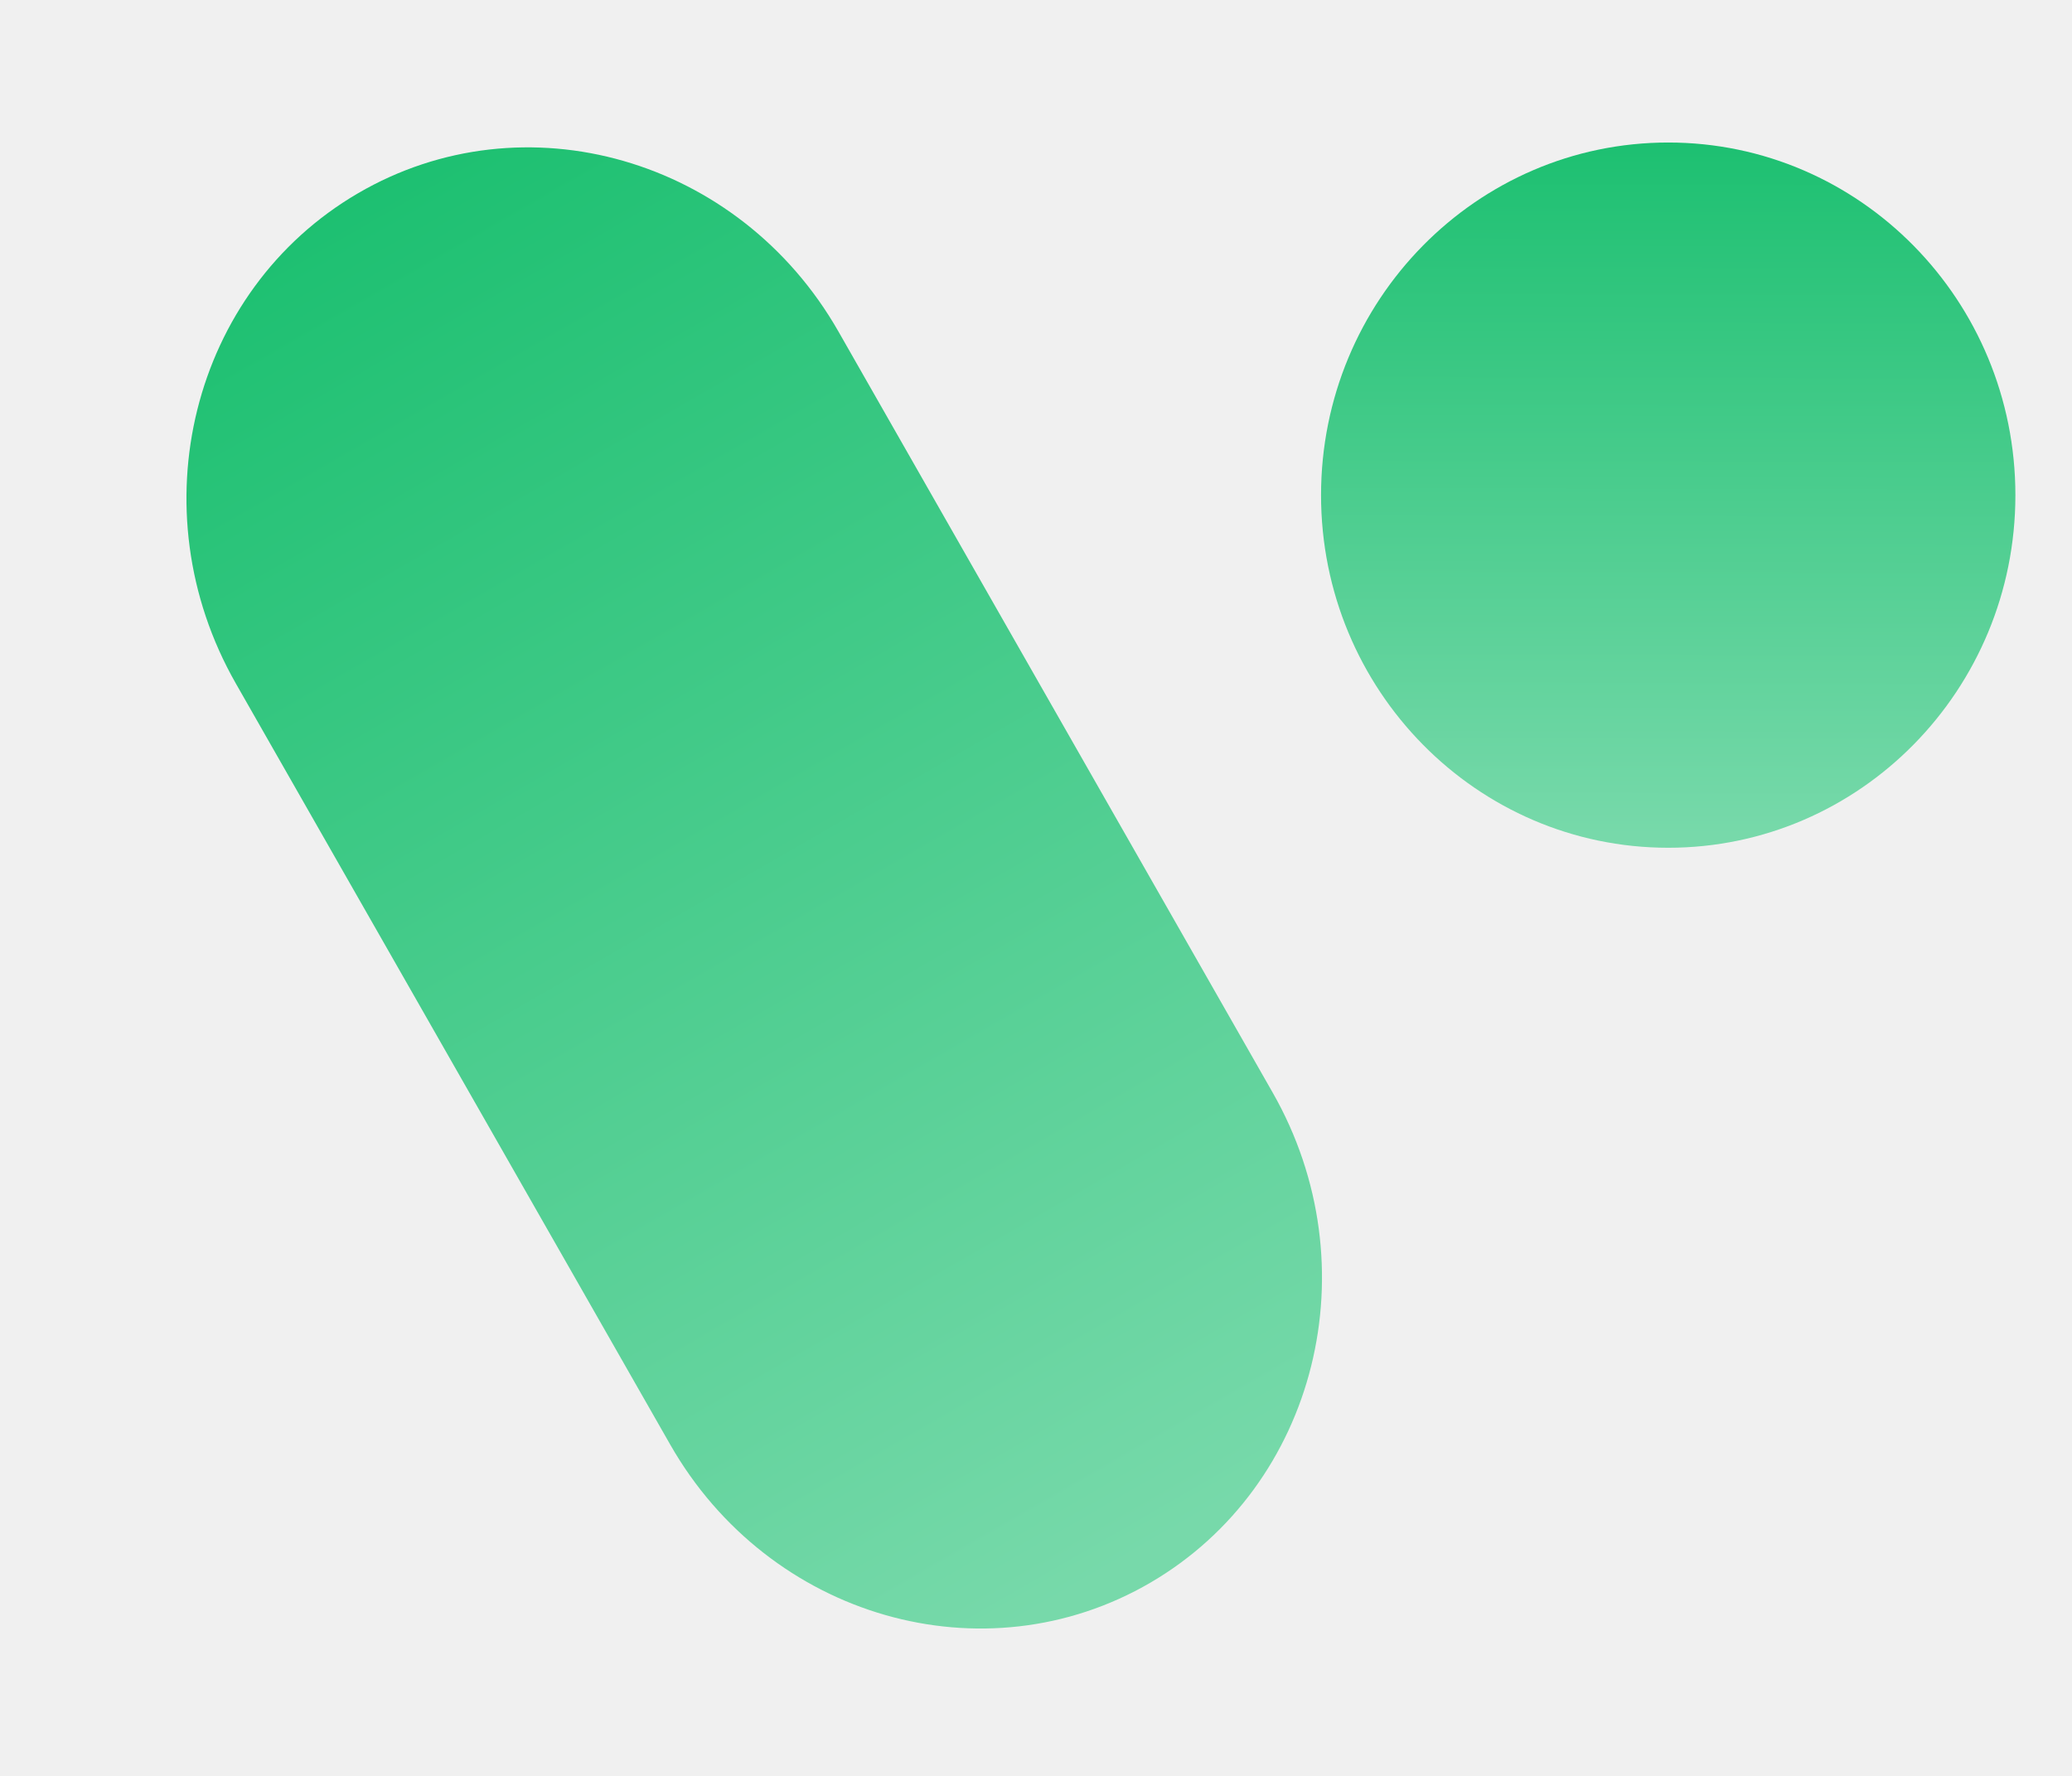
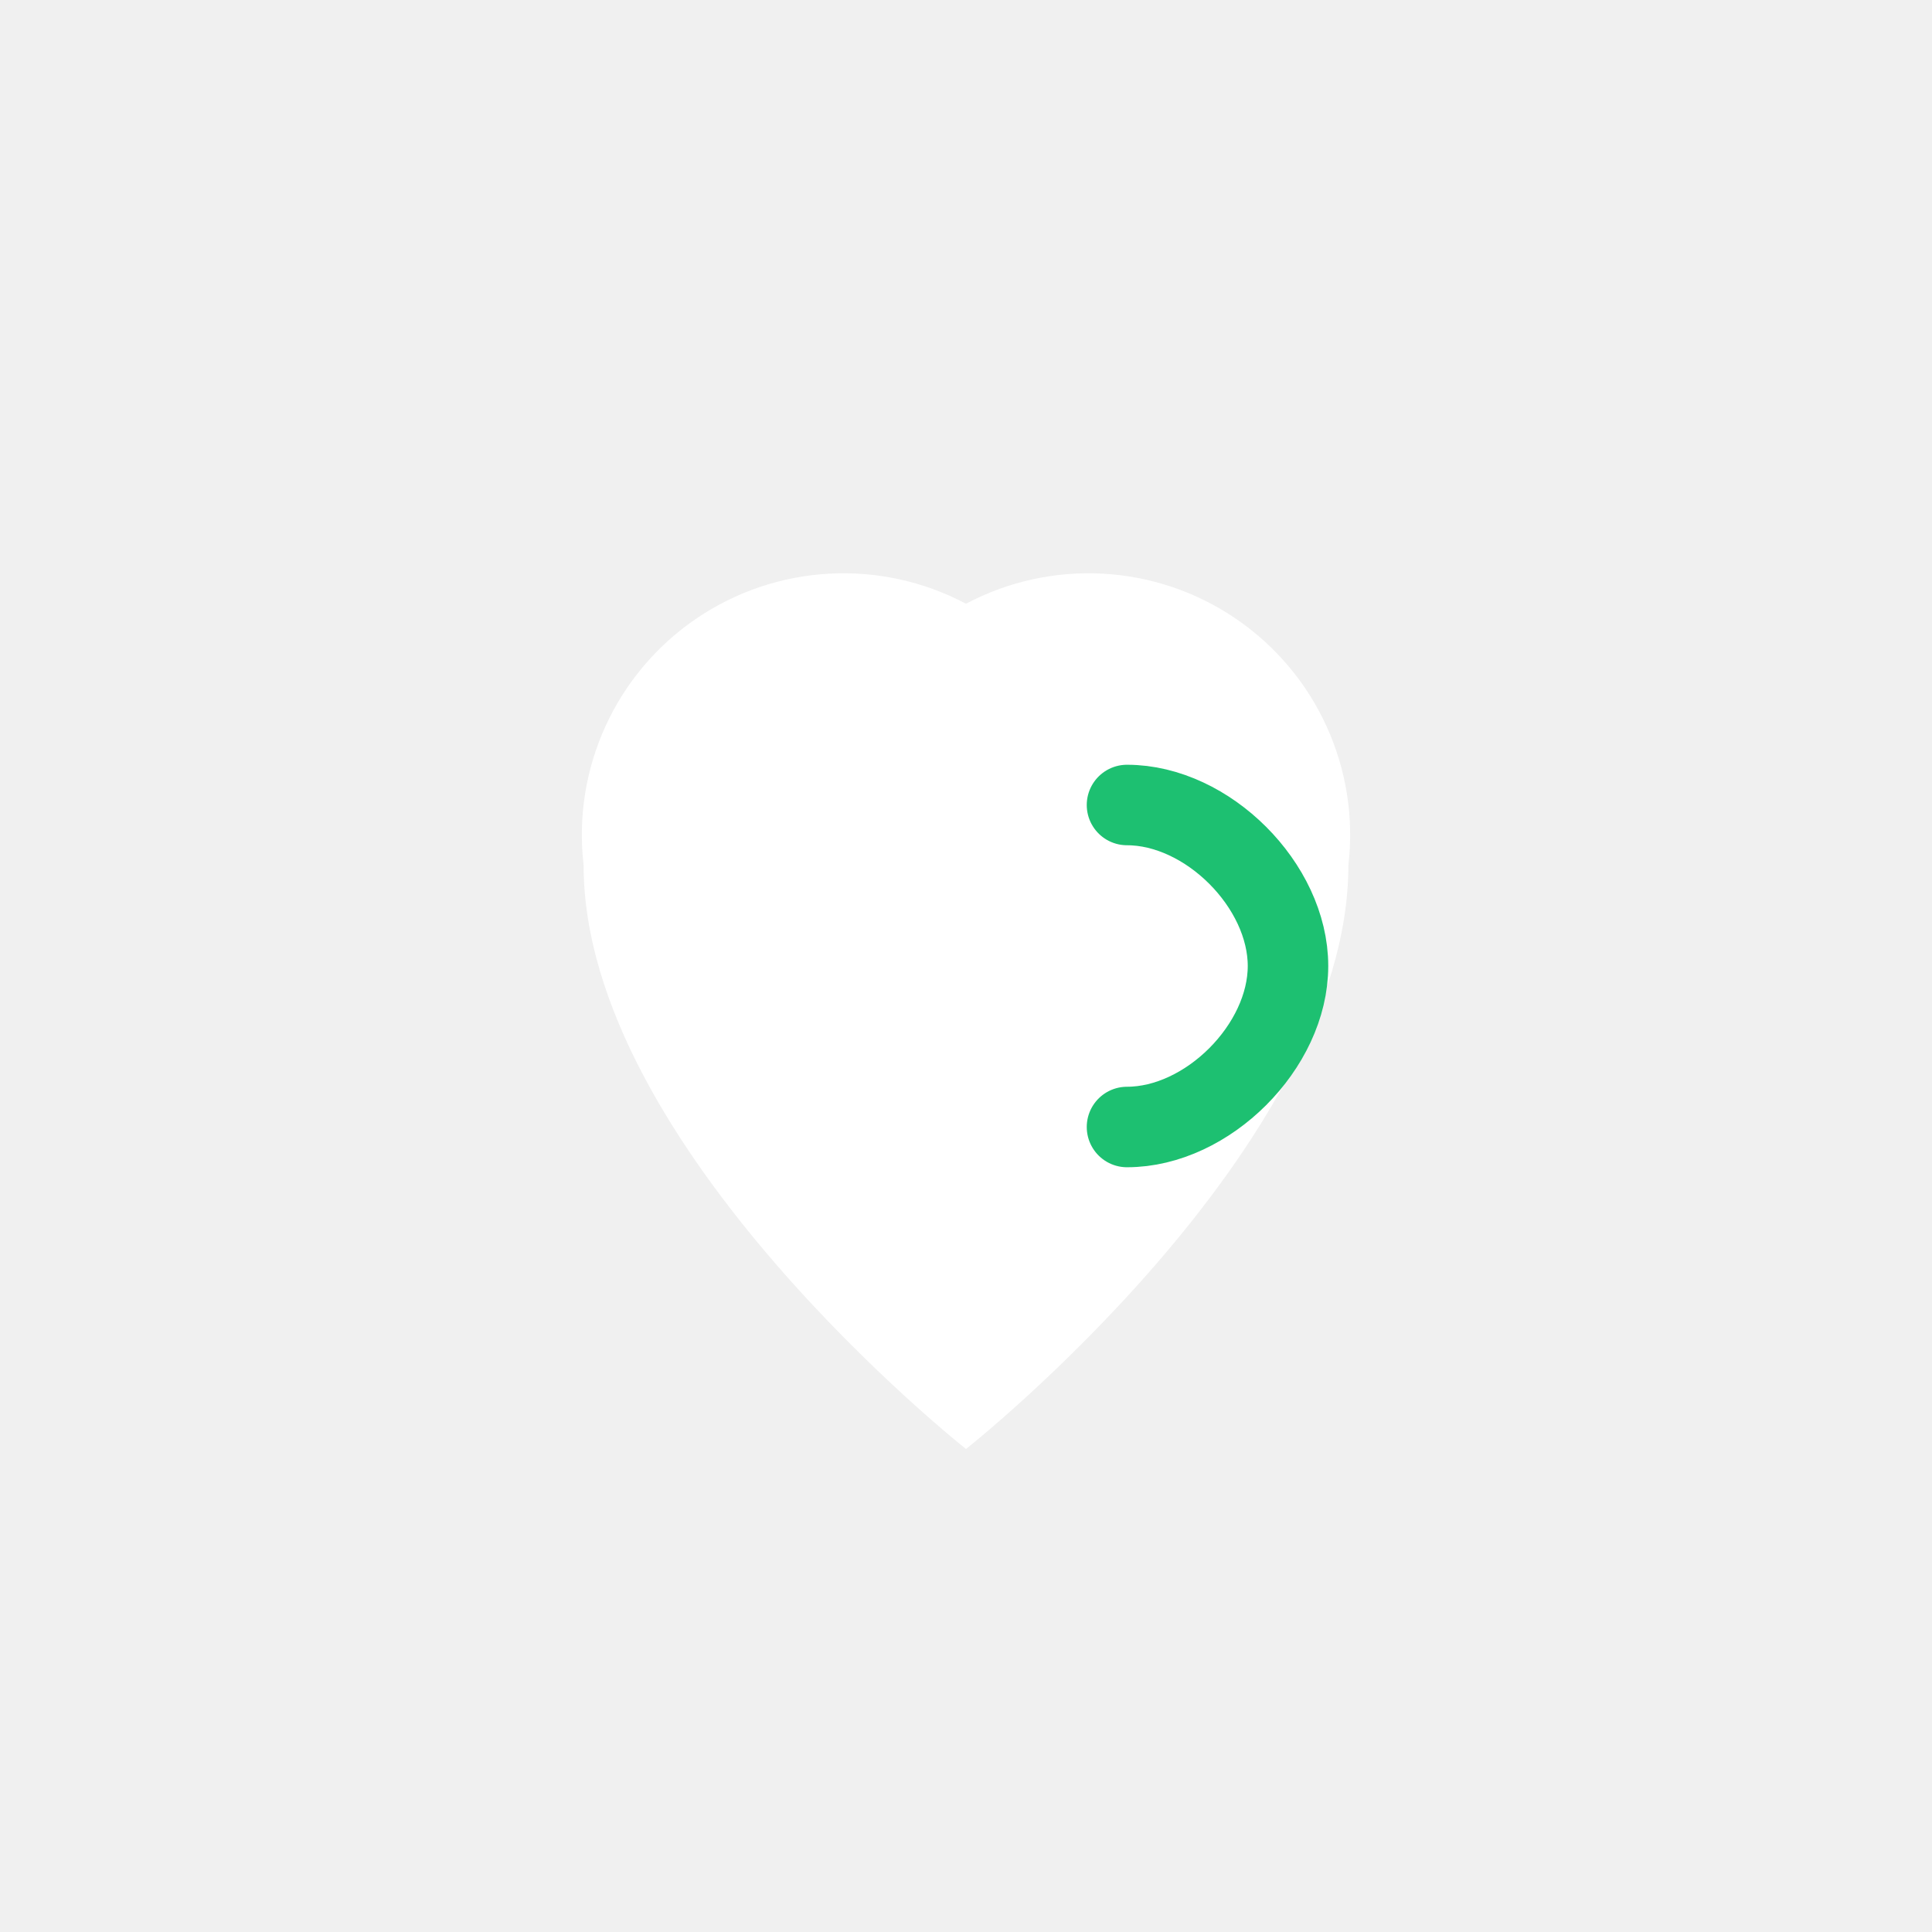
- <svg xmlns="http://www.w3.org/2000/svg" width="28" height="24" viewBox="0 0 28 24" fill="none">
-   <path d="M3.186 9.235C1.849 6.891 2.587 3.927 4.836 2.613C7.084 1.3 9.991 2.135 11.329 4.478L17.198 14.765C18.536 17.109 17.797 20.073 15.549 21.387C13.3 22.7 10.393 21.865 9.056 19.521L3.186 9.235Z" fill="url(#paint0_linear_2290_2172)" />
-   <path d="M27.235 6.692C27.235 9.323 25.134 11.457 22.544 11.457C19.953 11.457 17.852 9.323 17.852 6.692C17.852 4.06 19.953 1.926 22.544 1.926C25.134 1.926 27.235 4.06 27.235 6.692Z" fill="url(#paint1_linear_2290_2172)" />
-   <defs>
-     <linearGradient id="paint0_linear_2290_2172" x1="4.836" y1="2.613" x2="15.441" y2="21.002" gradientUnits="userSpaceOnUse">
-       <stop stop-color="#1DC071" />
-       <stop offset="1" stop-color="#77D9AA" />
-     </linearGradient>
-     <linearGradient id="paint1_linear_2290_2172" x1="22.544" y1="1.926" x2="22.52" y2="11.286" gradientUnits="userSpaceOnUse">
-       <stop stop-color="#1DC071" />
-       <stop offset="1" stop-color="#77D9AA" />
-     </linearGradient>
-   </defs>
+ <svg xmlns="http://www.w3.org/2000/svg" width="28" height="28" viewBox="0 0 48 48" fill="none">
+   <path d="M24 36s-9.5-7.5-9.5-14.5A6.5 6.5 0 0 1 24 15a6.5 6.5 0 0 1 9.5 6.5C33.5 28.5 24 36 24 36Z" fill="white" />
+   <path d="M28 28c2 0 4-2 4-4s-2-4-4-4" stroke="#1dc071" stroke-width="2" stroke-linecap="round" />
</svg>
